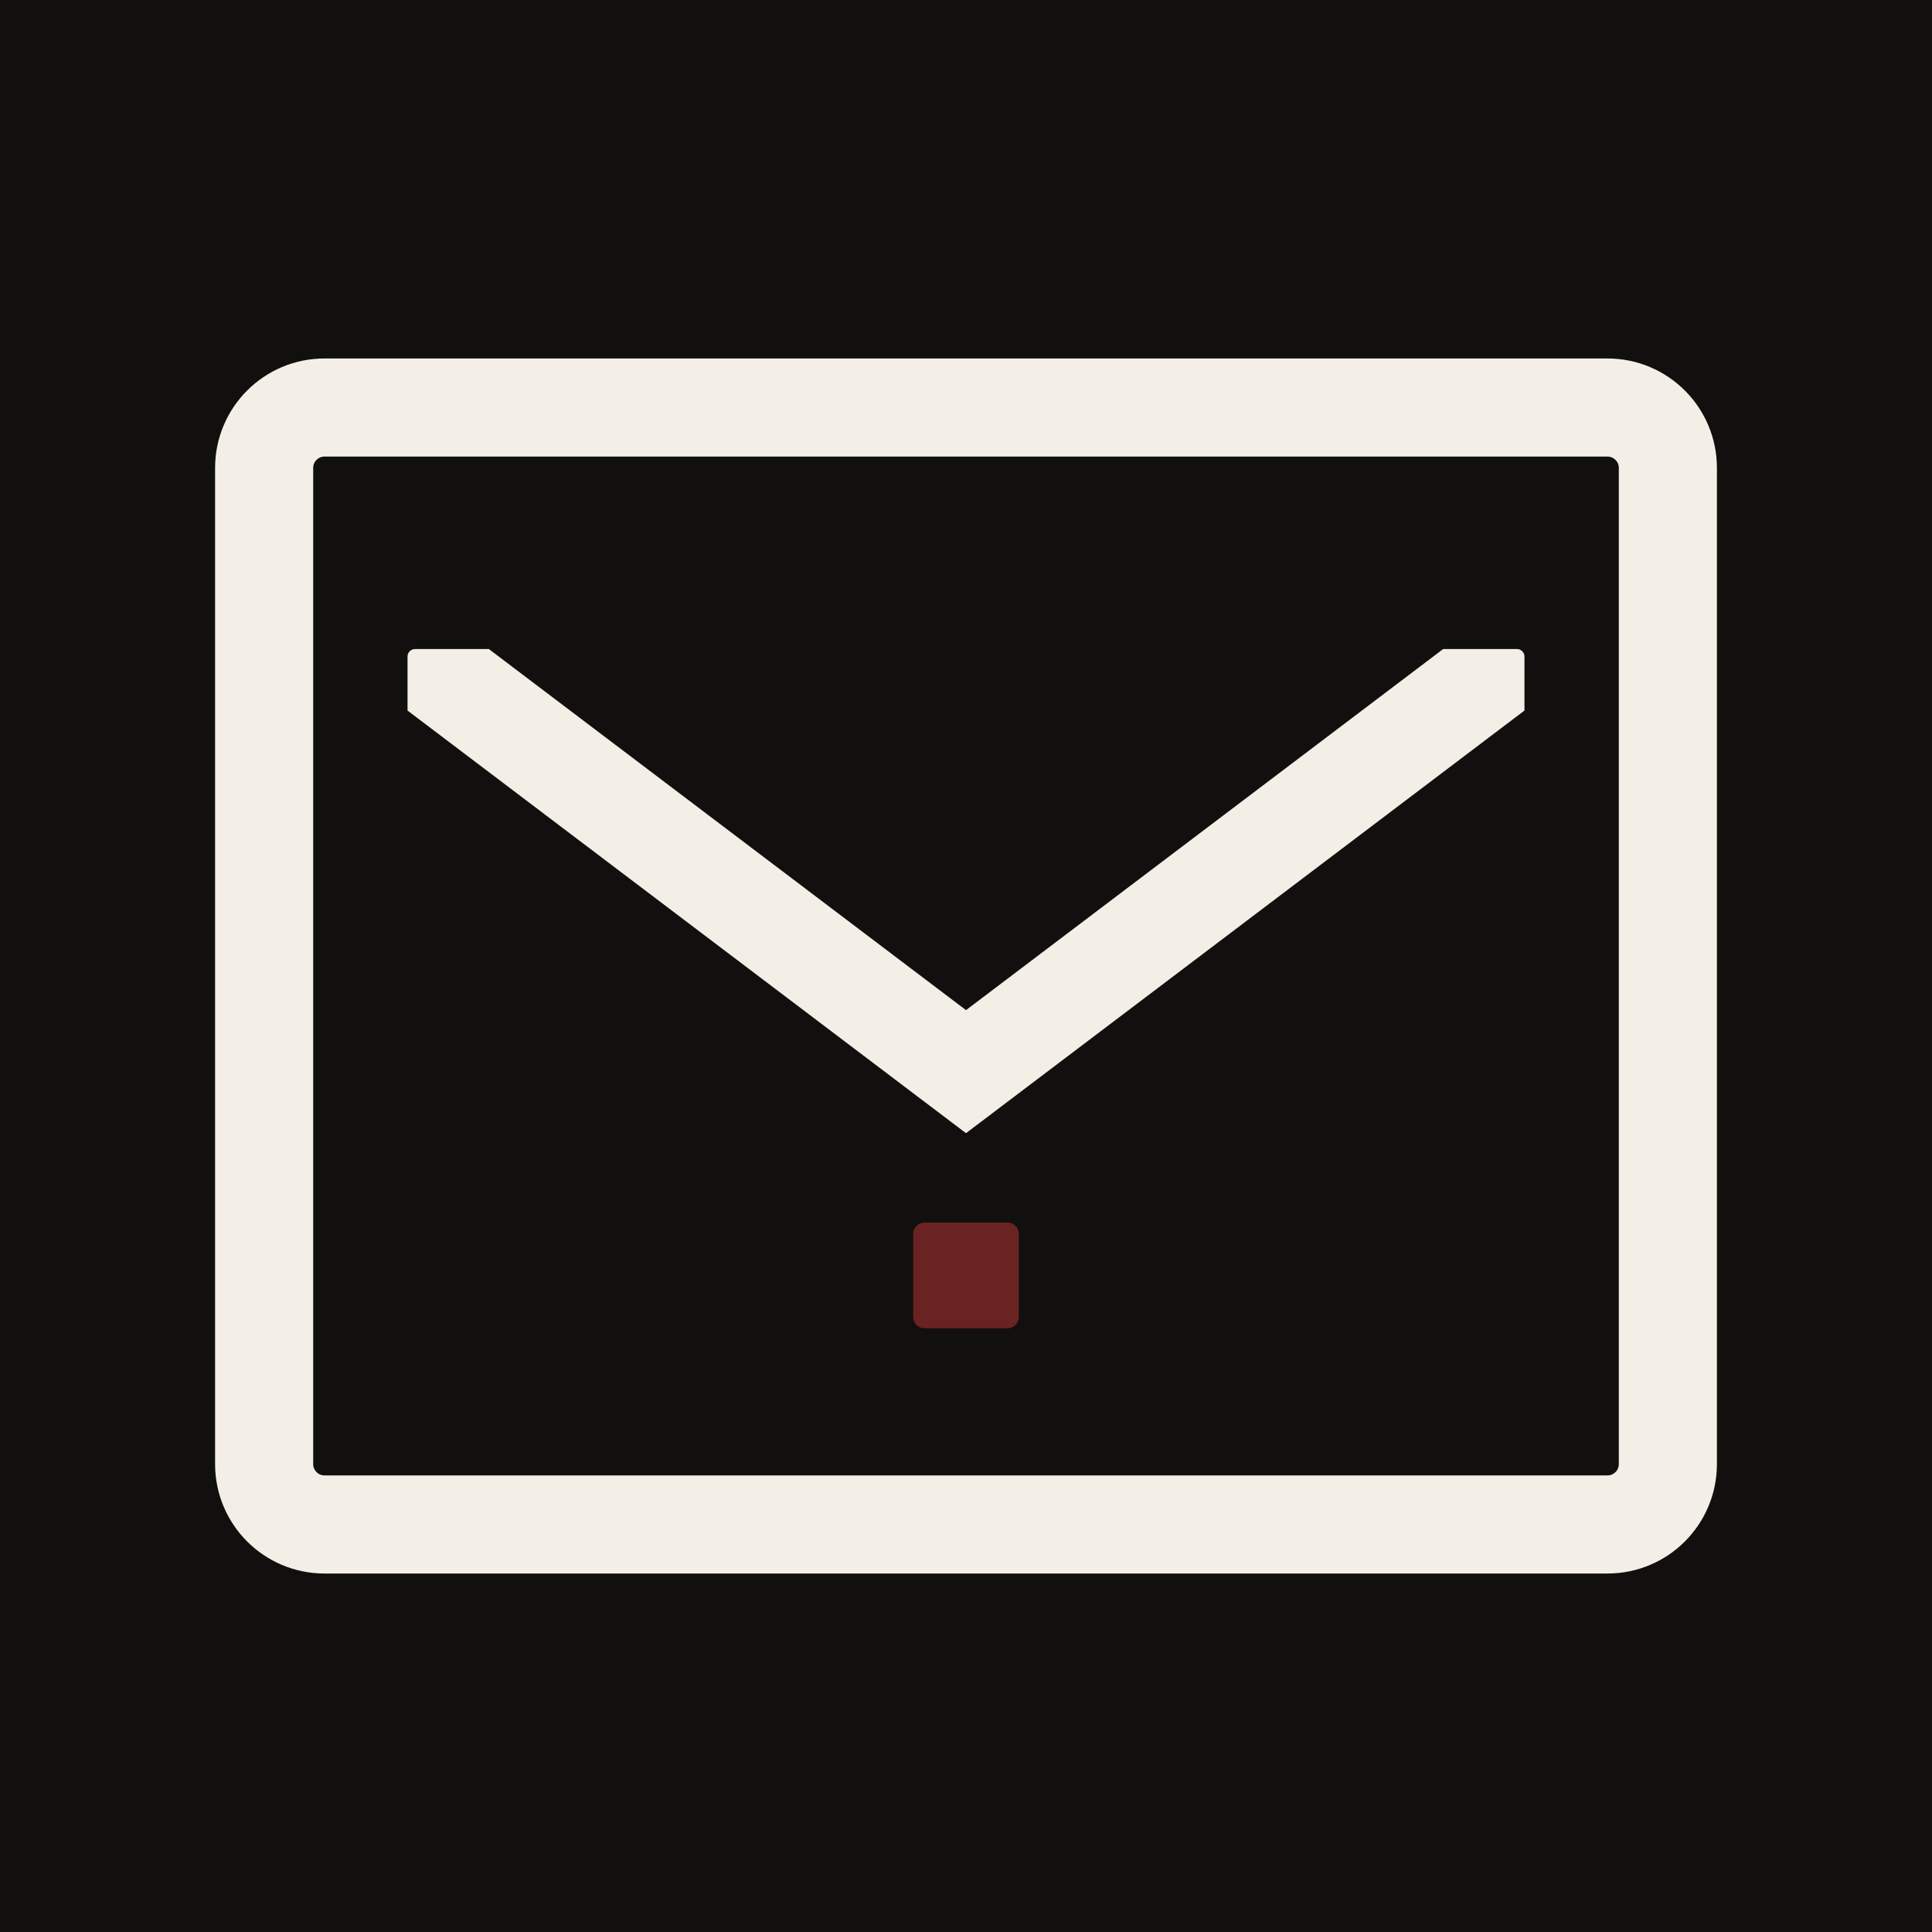
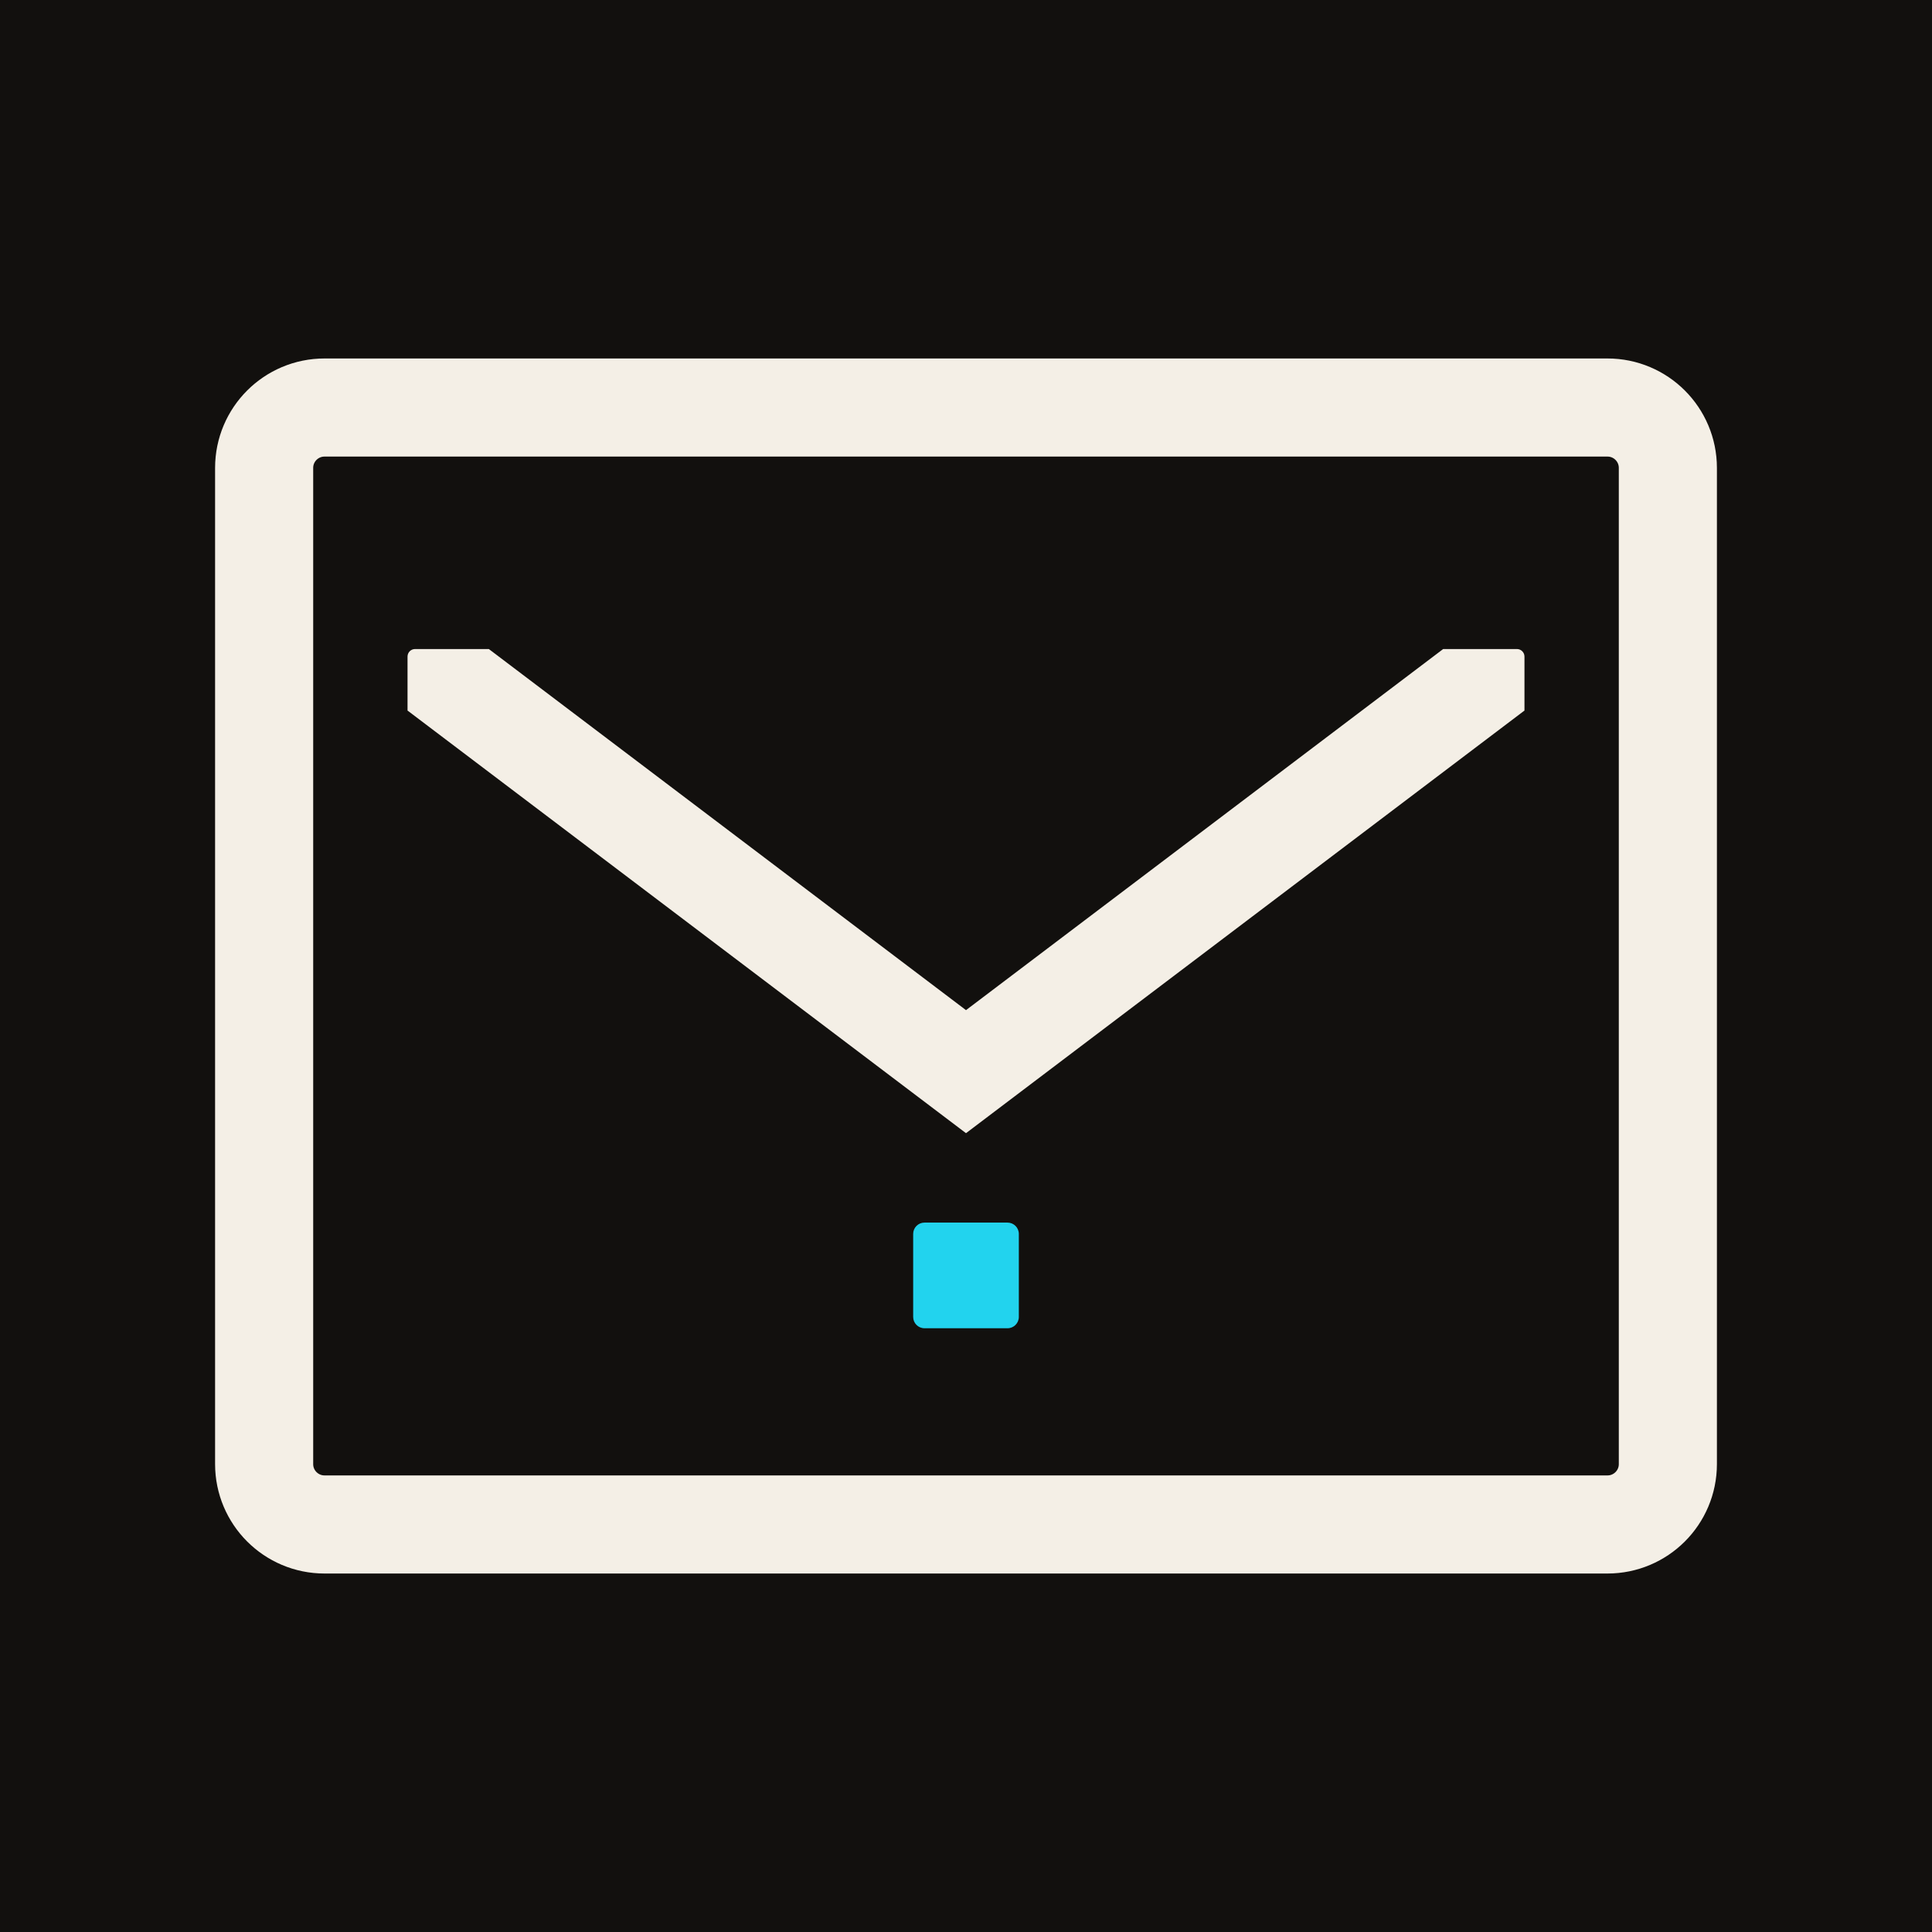
<svg xmlns="http://www.w3.org/2000/svg" viewBox="0 0 512 512" role="img" aria-label="DarioMail">
  <rect width="512" height="512" fill="#12100e" />
  <defs>
    <clipPath id="envelope-interior">
      <rect x="108" y="172" width="296" height="218" rx="2" />
    </clipPath>
  </defs>
  <rect x="70" y="108" width="372" height="296" rx="16" fill="none" stroke="#F4EFE6" stroke-width="26" stroke-linejoin="round" />
  <path clip-path="url(#envelope-interior)" d="M 108 172 L 256 284 L 404 172" fill="none" stroke="#F4EFE6" stroke-width="26" stroke-linecap="butt" stroke-linejoin="miter" stroke-miterlimit="3" />
-   <rect x="242" y="324" width="28" height="28" rx="3" fill="#6B2222" />
+   <rect x="242" y="324" width="28" height="28" rx="3" fill="#22D3EE" />
</svg>
